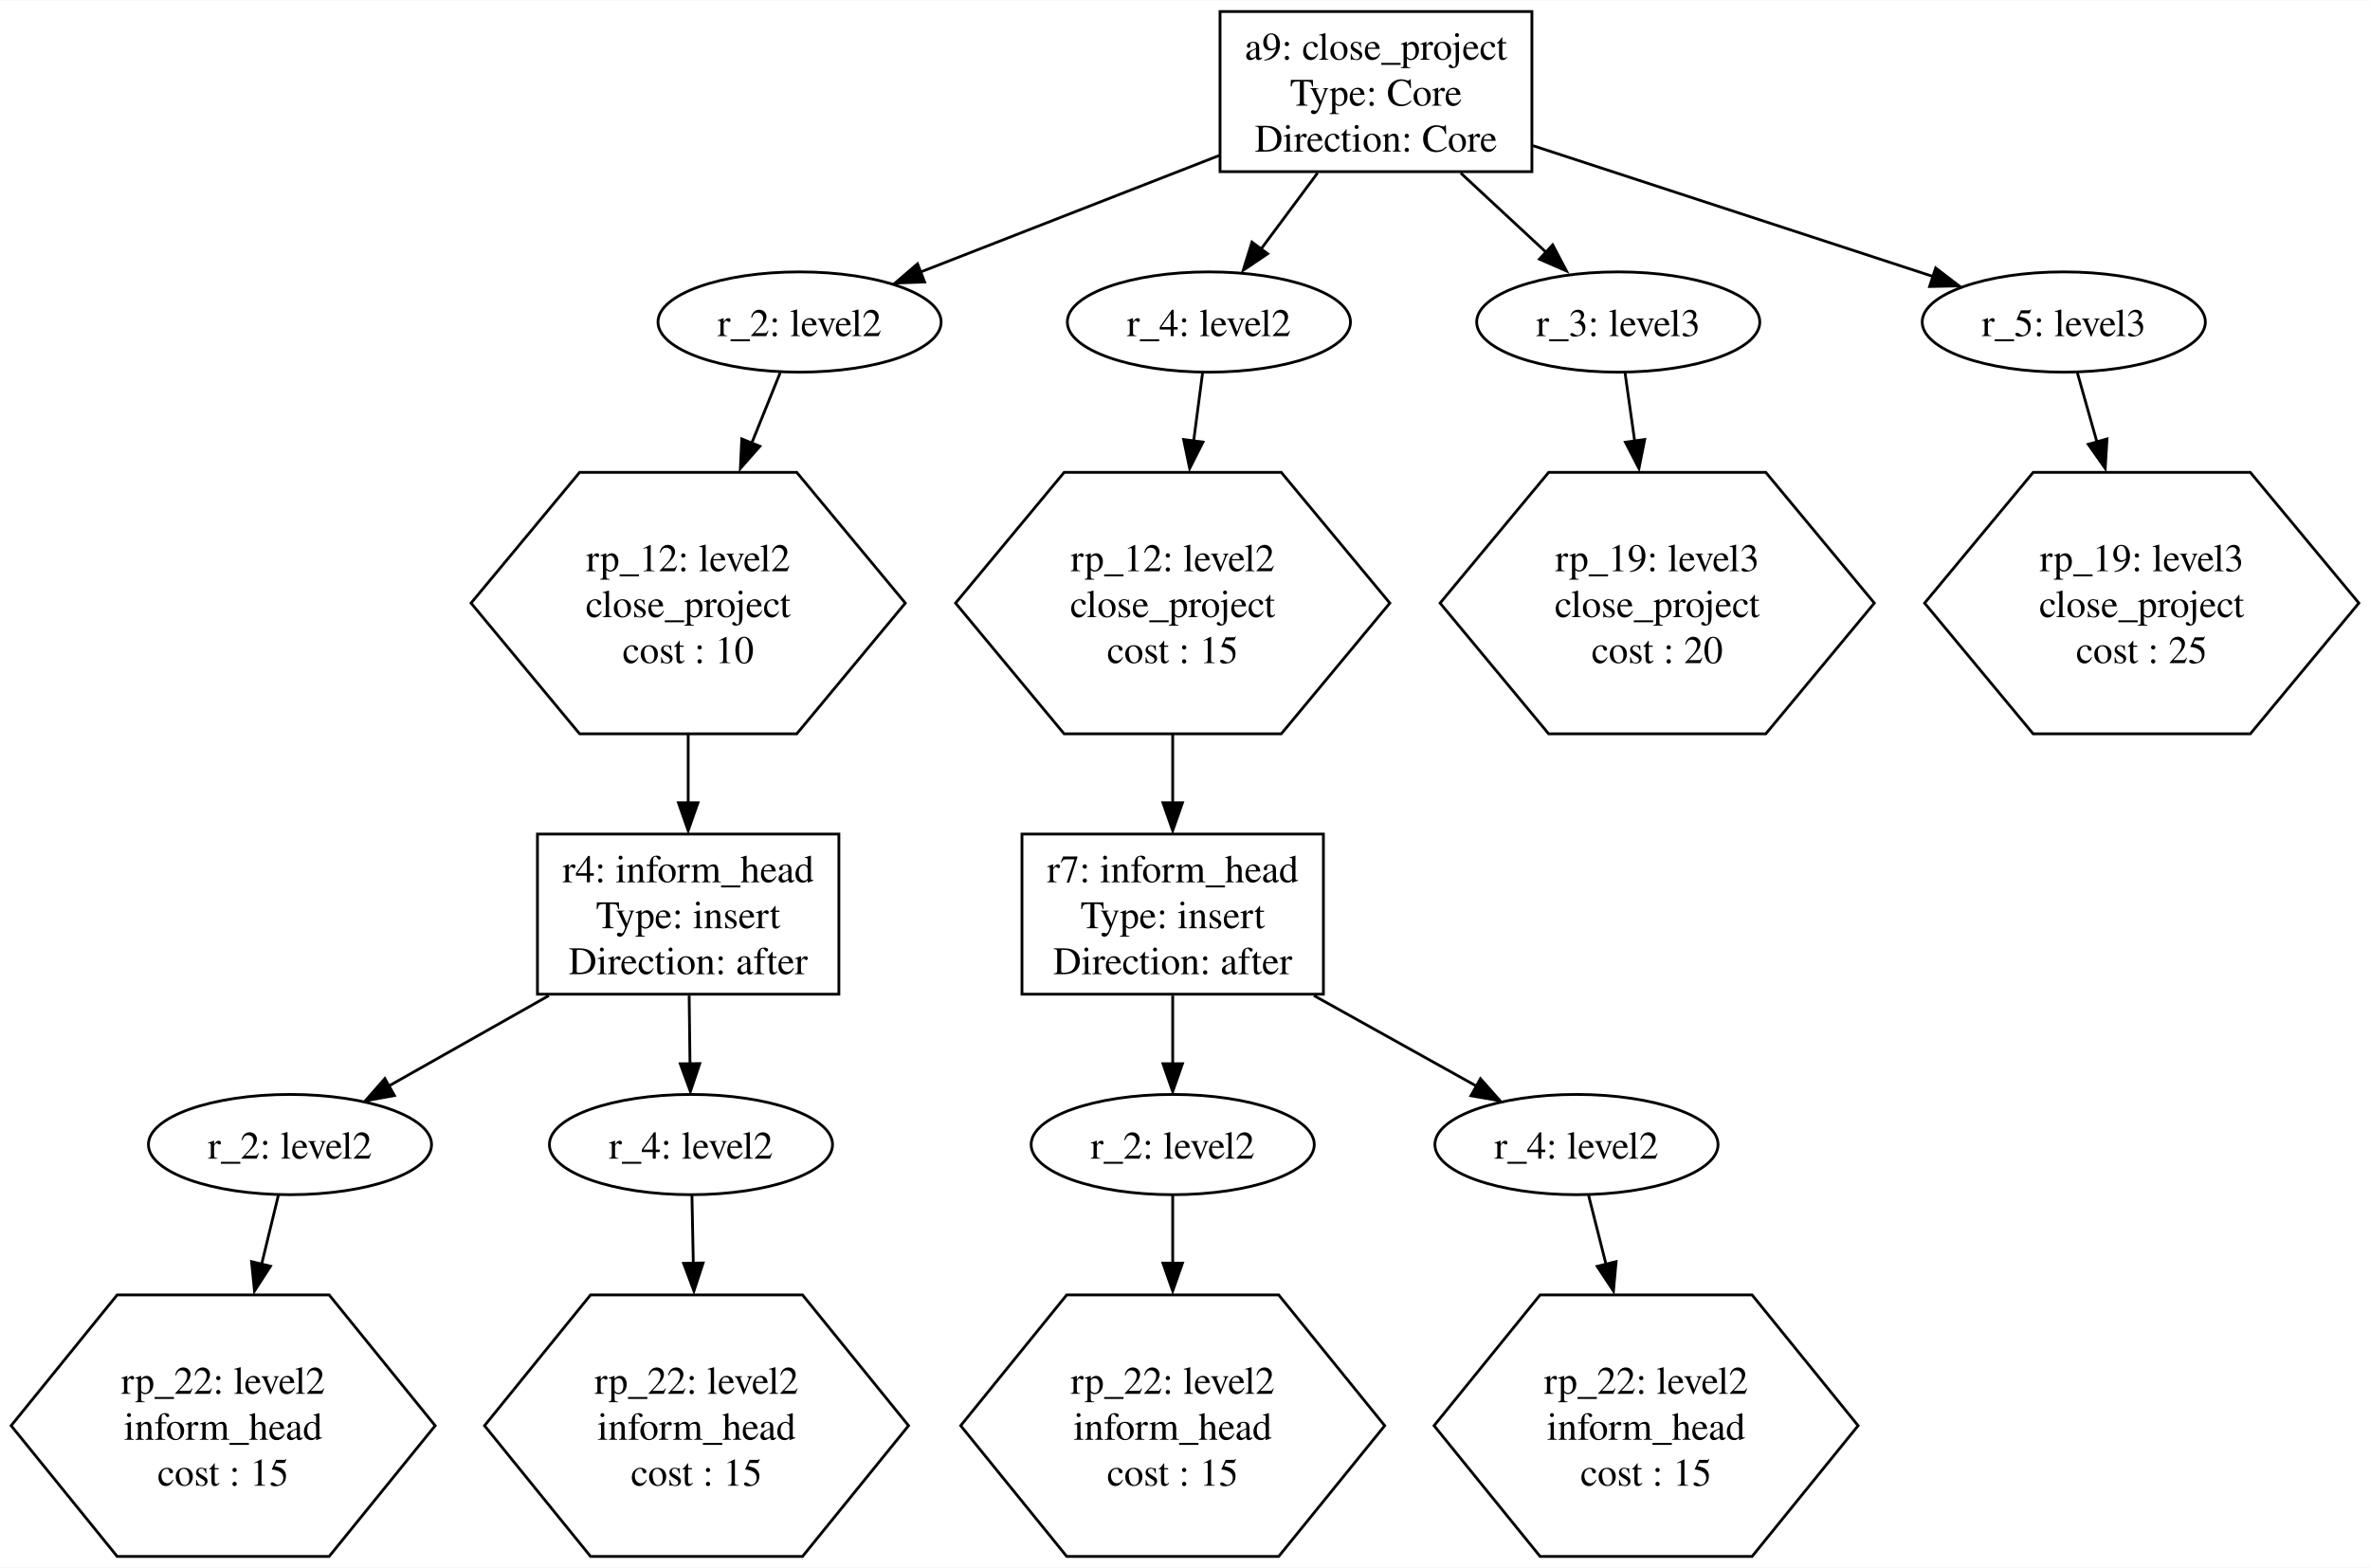
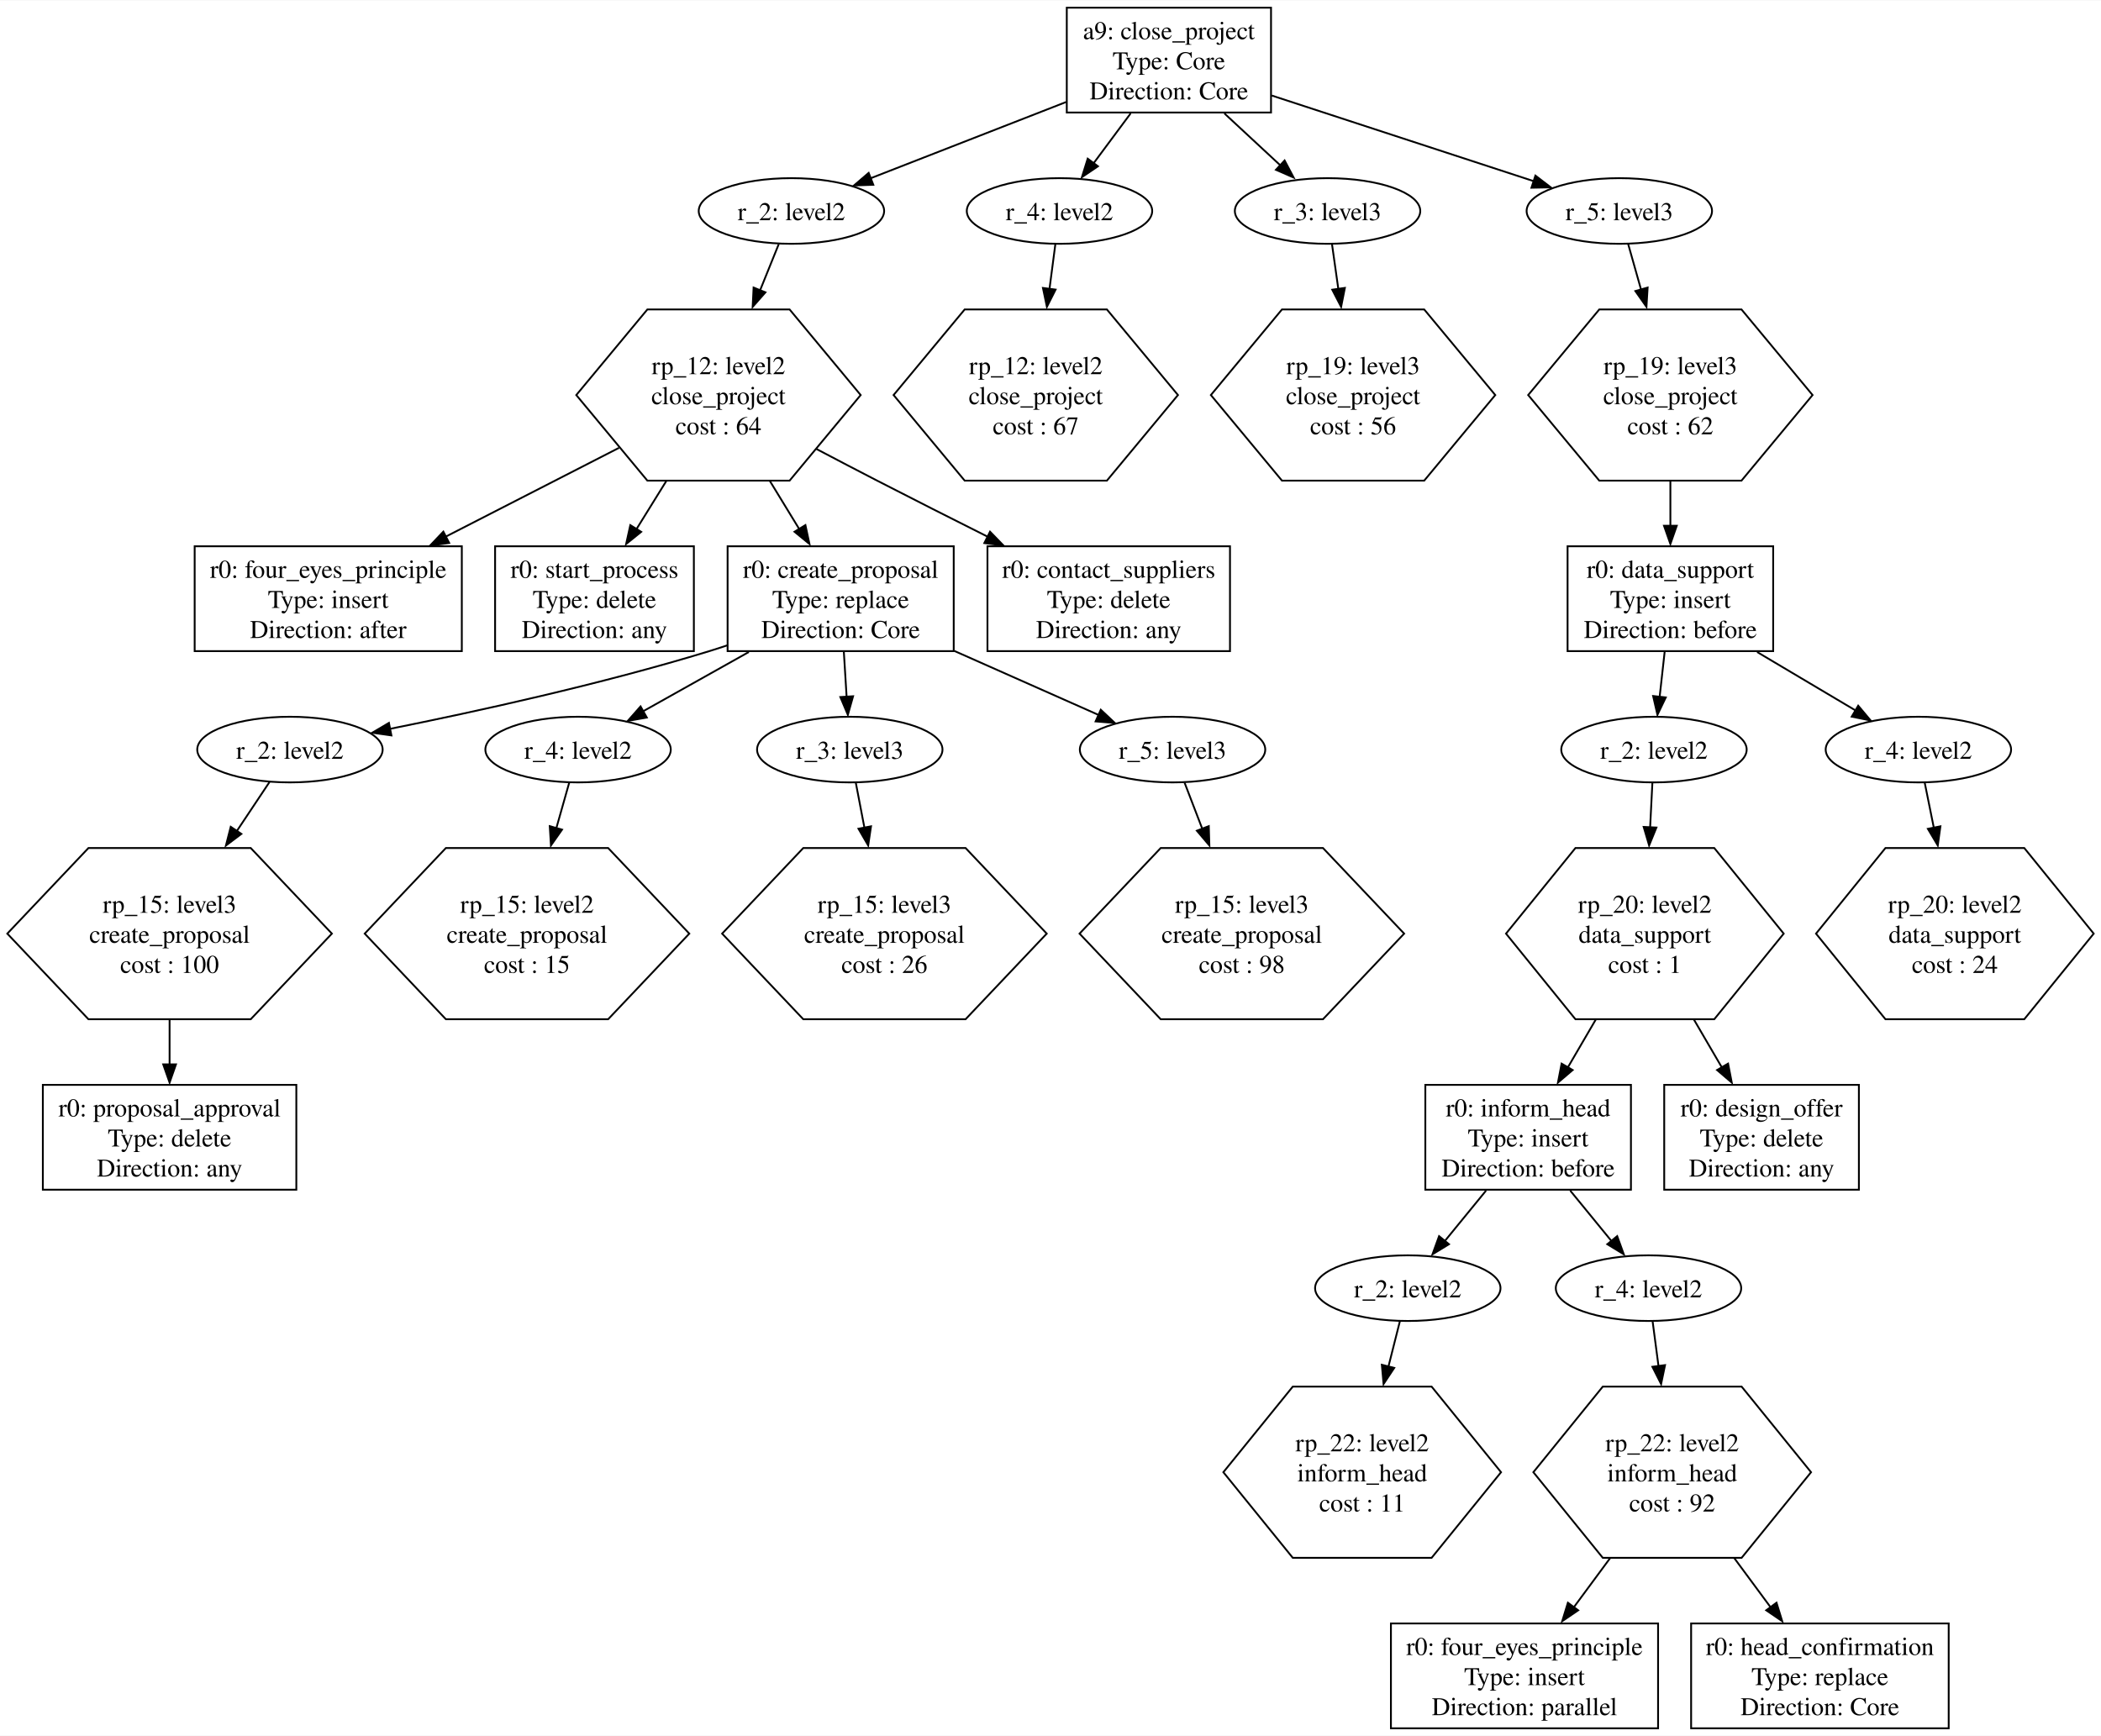
- <svg xmlns="http://www.w3.org/2000/svg" width="851pt" height="563pt" viewBox="0.00 0.00 851.11 562.79">
-   <g id="graph0" class="graph" transform="scale(1 1) rotate(0) translate(4 558.79)">
-     <polygon fill="white" stroke="none" points="-4,4 -4,-558.79 847.11,-558.79 847.11,4 -4,4" />
+ <svg xmlns="http://www.w3.org/2000/svg" width="1152pt" height="952pt" viewBox="0.00 0.00 1152.14 951.69">
+   <g id="graph0" class="graph" transform="scale(1 1) rotate(0) translate(4 947.69)">
+     <polygon fill="white" stroke="none" points="-4,4 -4,-947.69 1148.14,-947.69 1148.14,4 -4,4" />
    <g id="node1" class="node">
-       <polygon fill="none" stroke="black" points="546.14,-554.79 434.14,-554.79 434.14,-497.29 546.14,-497.29 546.14,-554.79" />
-       <text text-anchor="middle" x="490.14" y="-537.49" font-family="Times,serif" font-size="14.00">a9: close_project </text>
-       <text text-anchor="middle" x="490.14" y="-520.99" font-family="Times,serif" font-size="14.00"> Type: Core </text>
-       <text text-anchor="middle" x="490.14" y="-504.49" font-family="Times,serif" font-size="14.00"> Direction: Core</text>
+       <polygon fill="none" stroke="black" points="693,-943.69 581,-943.69 581,-886.19 693,-886.19 693,-943.69" />
+       <text text-anchor="middle" x="637" y="-926.39" font-family="Times,serif" font-size="14.00">a9: close_project </text>
+       <text text-anchor="middle" x="637" y="-909.89" font-family="Times,serif" font-size="14.00"> Type: Core </text>
+       <text text-anchor="middle" x="637" y="-893.39" font-family="Times,serif" font-size="14.00"> Direction: Core</text>
    </g>
    <g id="node2" class="node">
-       <ellipse fill="none" stroke="black" cx="283.14" cy="-443.29" rx="50.84" ry="18" />
-       <text text-anchor="middle" x="283.14" y="-438.24" font-family="Times,serif" font-size="14.00">r_2: level2</text>
+       <ellipse fill="none" stroke="black" cx="430" cy="-832.19" rx="50.84" ry="18" />
+       <text text-anchor="middle" x="430" y="-827.14" font-family="Times,serif" font-size="14.00">r_2: level2</text>
    </g>
    <g id="edge1" class="edge">
-       <path fill="none" stroke="black" d="M433.85,-503.09C400.07,-489.91 357.76,-473.41 326.58,-461.24" />
-       <polygon fill="black" stroke="black" points="328.04,-457.67 317.46,-457.29 325.5,-464.19 328.04,-457.67" />
+       <path fill="none" stroke="black" d="M580.71,-891.98C546.93,-878.81 504.62,-862.3 473.44,-850.14" />
+       <polygon fill="black" stroke="black" points="474.9,-846.56 464.32,-846.19 472.36,-853.08 474.9,-846.56" />
+     </g>
+     <g id="node17" class="node">
+       <ellipse fill="none" stroke="black" cx="577" cy="-832.19" rx="50.84" ry="18" />
+       <text text-anchor="middle" x="577" y="-827.14" font-family="Times,serif" font-size="14.00">r_4: level2</text>
+     </g>
+     <g id="edge16" class="edge">
+       <path fill="none" stroke="black" d="M616.01,-885.7C609.39,-876.79 602.12,-867.01 595.68,-858.33" />
+       <polygon fill="black" stroke="black" points="598.09,-856.7 589.31,-850.76 592.47,-860.88 598.09,-856.7" />
+     </g>
+     <g id="node19" class="node">
+       <ellipse fill="none" stroke="black" cx="724" cy="-832.19" rx="50.84" ry="18" />
+       <text text-anchor="middle" x="724" y="-827.14" font-family="Times,serif" font-size="14.00">r_3: level3</text>
+     </g>
+     <g id="edge18" class="edge">
+       <path fill="none" stroke="black" d="M667.43,-885.7C677.61,-876.25 688.85,-865.82 698.6,-856.76" />
+       <polygon fill="black" stroke="black" points="700.45,-859.9 705.4,-850.53 695.69,-854.77 700.45,-859.9" />
+     </g>
+     <g id="node21" class="node">
+       <ellipse fill="none" stroke="black" cx="884" cy="-832.19" rx="50.84" ry="18" />
+       <text text-anchor="middle" x="884" y="-827.14" font-family="Times,serif" font-size="14.00">r_5: level3</text>
+     </g>
+     <g id="edge20" class="edge">
+       <path fill="none" stroke="black" d="M693.36,-895.52C736.84,-881.3 796.28,-861.87 837.17,-848.5" />
+       <polygon fill="black" stroke="black" points="837.99,-851.59 846.4,-845.15 835.81,-844.94 837.99,-851.59" />
+     </g>
+     <g id="node3" class="node">
+       <polygon fill="none" stroke="black" points="467.97,-731.24 428.99,-778.19 351.01,-778.19 312.02,-731.24 351.01,-684.29 428.99,-684.29 467.97,-731.24" />
+       <text text-anchor="middle" x="390" y="-742.69" font-family="Times,serif" font-size="14.00">rp_12: level2 </text>
+       <text text-anchor="middle" x="390" y="-726.19" font-family="Times,serif" font-size="14.00"> close_project </text>
+       <text text-anchor="middle" x="390" y="-709.69" font-family="Times,serif" font-size="14.00"> cost : 64</text>
+     </g>
+     <g id="edge2" class="edge">
+       <path fill="none" stroke="black" d="M423.03,-813.96C420.1,-806.72 416.52,-797.85 412.8,-788.65" />
+       <polygon fill="black" stroke="black" points="415.74,-787.57 408.74,-779.61 409.25,-790.19 415.74,-787.57" />
+     </g>
+     <g id="node4" class="node">
+       <polygon fill="none" stroke="black" points="249.25,-648.29 102.75,-648.29 102.75,-590.79 249.25,-590.79 249.25,-648.29" />
+       <text text-anchor="middle" x="176" y="-630.99" font-family="Times,serif" font-size="14.00">r0: four_eyes_principle </text>
+       <text text-anchor="middle" x="176" y="-614.49" font-family="Times,serif" font-size="14.00"> Type: insert </text>
+       <text text-anchor="middle" x="176" y="-597.99" font-family="Times,serif" font-size="14.00"> Direction: after</text>
+     </g>
+     <g id="edge3" class="edge">
+       <path fill="none" stroke="black" d="M335.44,-702.28C306.5,-687.44 270.76,-669.12 240.46,-653.59" />
+       <polygon fill="black" stroke="black" points="242.32,-650.1 231.83,-648.65 239.13,-656.33 242.32,-650.1" />
+     </g>
+     <g id="node5" class="node">
+       <polygon fill="none" stroke="black" points="376.5,-648.29 267.5,-648.29 267.5,-590.79 376.5,-590.79 376.5,-648.29" />
+       <text text-anchor="middle" x="322" y="-630.99" font-family="Times,serif" font-size="14.00">r0: start_process </text>
+       <text text-anchor="middle" x="322" y="-614.49" font-family="Times,serif" font-size="14.00"> Type: delete </text>
+       <text text-anchor="middle" x="322" y="-597.99" font-family="Times,serif" font-size="14.00"> Direction: any</text>
+     </g>
+     <g id="edge4" class="edge">
+       <path fill="none" stroke="black" d="M361.36,-684.04C355.92,-675.27 350.3,-666.21 345.07,-657.77" />
+       <polygon fill="black" stroke="black" points="347.6,-656.2 339.36,-649.55 341.65,-659.89 347.6,-656.2" />
+     </g>
+     <g id="node6" class="node">
+       <polygon fill="none" stroke="black" points="519,-648.29 395,-648.29 395,-590.79 519,-590.79 519,-648.29" />
+       <text text-anchor="middle" x="457" y="-630.99" font-family="Times,serif" font-size="14.00">r0: create_proposal </text>
+       <text text-anchor="middle" x="457" y="-614.49" font-family="Times,serif" font-size="14.00"> Type: replace </text>
+       <text text-anchor="middle" x="457" y="-597.99" font-family="Times,serif" font-size="14.00"> Direction: Core</text>
+     </g>
+     <g id="edge5" class="edge">
+       <path fill="none" stroke="black" d="M418.22,-684.04C423.57,-675.27 429.11,-666.21 434.26,-657.77" />
+       <polygon fill="black" stroke="black" points="437.67,-659.91 439.89,-649.55 431.69,-656.26 437.67,-659.91" />
+     </g>
+     <g id="node16" class="node">
+       <polygon fill="none" stroke="black" points="670.5,-648.29 537.5,-648.29 537.5,-590.79 670.5,-590.79 670.5,-648.29" />
+       <text text-anchor="middle" x="604" y="-630.99" font-family="Times,serif" font-size="14.00">r0: contact_suppliers </text>
+       <text text-anchor="middle" x="604" y="-614.49" font-family="Times,serif" font-size="14.00"> Type: delete </text>
+       <text text-anchor="middle" x="604" y="-597.99" font-family="Times,serif" font-size="14.00"> Direction: any</text>
+     </g>
+     <g id="edge15" class="edge">
+       <path fill="none" stroke="black" d="M443.74,-701.64C454.72,-695.85 466.22,-689.85 477,-684.29 496.61,-674.2 518.01,-663.38 537.56,-653.57" />
+       <polygon fill="black" stroke="black" points="538.91,-656.3 546.29,-648.7 535.78,-650.05 538.91,-656.3" />
+     </g>
+     <g id="node7" class="node">
+       <ellipse fill="none" stroke="black" cx="155" cy="-536.79" rx="50.84" ry="18" />
+       <text text-anchor="middle" x="155" y="-531.74" font-family="Times,serif" font-size="14.00">r_2: level2</text>
+     </g>
+     <g id="edge6" class="edge">
+       <path fill="none" stroke="black" d="M394.75,-593.93C391.46,-592.83 388.2,-591.77 385,-590.79 325.93,-572.7 256.67,-557.54 209.7,-548.13" />
+       <polygon fill="black" stroke="black" points="210.64,-544.55 200.15,-546.04 209.28,-551.42 210.64,-544.55" />
+     </g>
+     <g id="node10" class="node">
+       <ellipse fill="none" stroke="black" cx="313" cy="-536.79" rx="50.84" ry="18" />
+       <text text-anchor="middle" x="313" y="-531.74" font-family="Times,serif" font-size="14.00">r_4: level2</text>
+     </g>
+     <g id="edge9" class="edge">
+       <path fill="none" stroke="black" d="M406.63,-590.3C387.47,-579.56 366.06,-567.55 348.55,-557.73" />
+       <polygon fill="black" stroke="black" points="350.7,-554.36 340.26,-552.52 347.27,-560.47 350.7,-554.36" />
+     </g>
+     <g id="node12" class="node">
+       <ellipse fill="none" stroke="black" cx="462" cy="-536.79" rx="50.84" ry="18" />
+       <text text-anchor="middle" x="462" y="-531.74" font-family="Times,serif" font-size="14.00">r_3: level3</text>
+     </g>
+     <g id="edge11" class="edge">
+       <path fill="none" stroke="black" d="M458.75,-590.3C459.24,-582.36 459.77,-573.72 460.26,-565.79" />
+       <polygon fill="black" stroke="black" points="463.82,-566.04 460.94,-555.84 456.83,-565.6 463.82,-566.04" />
+     </g>
+     <g id="node14" class="node">
+       <ellipse fill="none" stroke="black" cx="639" cy="-536.79" rx="50.84" ry="18" />
+       <text text-anchor="middle" x="639" y="-531.74" font-family="Times,serif" font-size="14.00">r_5: level3</text>
+     </g>
+     <g id="edge13" class="edge">
+       <path fill="none" stroke="black" d="M519.38,-590.87C545.55,-579.25 575.24,-566.08 598.5,-555.76" />
+       <polygon fill="black" stroke="black" points="599.64,-558.64 607.36,-551.39 596.8,-552.24 599.64,-558.64" />
+     </g>
+     <g id="node8" class="node">
+       <polygon fill="none" stroke="black" points="178,-435.85 133.5,-482.79 44.5,-482.79 0,-435.85 44.5,-388.9 133.5,-388.9 178,-435.85" />
+       <text text-anchor="middle" x="89" y="-447.3" font-family="Times,serif" font-size="14.00">rp_15: level3 </text>
+       <text text-anchor="middle" x="89" y="-430.8" font-family="Times,serif" font-size="14.00"> create_proposal </text>
+       <text text-anchor="middle" x="89" y="-414.3" font-family="Times,serif" font-size="14.00"> cost : 100</text>
+     </g>
+     <g id="edge7" class="edge">
+       <path fill="none" stroke="black" d="M143.8,-519.01C138.73,-511.41 132.42,-501.95 125.91,-492.18" />
+       <polygon fill="black" stroke="black" points="128.35,-490.54 119.89,-484.16 122.53,-494.43 128.35,-490.54" />
    </g>
    <g id="node9" class="node">
-       <ellipse fill="none" stroke="black" cx="430.14" cy="-443.29" rx="50.84" ry="18" />
-       <text text-anchor="middle" x="430.14" y="-438.24" font-family="Times,serif" font-size="14.00">r_4: level2</text>
+       <polygon fill="none" stroke="black" points="158.5,-352.9 19.5,-352.9 19.5,-295.4 158.5,-295.4 158.5,-352.9" />
+       <text text-anchor="middle" x="89" y="-335.6" font-family="Times,serif" font-size="14.00">r0: proposal_approval </text>
+       <text text-anchor="middle" x="89" y="-319.1" font-family="Times,serif" font-size="14.00"> Type: delete </text>
+       <text text-anchor="middle" x="89" y="-302.6" font-family="Times,serif" font-size="14.00"> Direction: any</text>
    </g>
    <g id="edge8" class="edge">
-       <path fill="none" stroke="black" d="M469.15,-496.8C462.53,-487.89 455.26,-478.11 448.82,-469.43" />
-       <polygon fill="black" stroke="black" points="451.23,-467.81 442.45,-461.87 445.61,-471.98 451.23,-467.81" />
-     </g>
-     <g id="node16" class="node">
-       <ellipse fill="none" stroke="black" cx="577.14" cy="-443.29" rx="50.84" ry="18" />
-       <text text-anchor="middle" x="577.14" y="-438.24" font-family="Times,serif" font-size="14.00">r_3: level3</text>
-     </g>
-     <g id="edge15" class="edge">
-       <path fill="none" stroke="black" d="M520.57,-496.8C530.75,-487.35 541.99,-476.92 551.74,-467.86" />
-       <polygon fill="black" stroke="black" points="553.59,-471 558.54,-461.63 548.83,-465.87 553.59,-471" />
+       <path fill="none" stroke="black" d="M89,-388.64C89,-380.44 89,-371.98 89,-364.01" />
+       <polygon fill="black" stroke="black" points="92.5,-364.15 89,-354.15 85.5,-364.15 92.5,-364.15" />
+     </g>
+     <g id="node11" class="node">
+       <polygon fill="none" stroke="black" points="374,-435.85 329.5,-482.79 240.5,-482.79 196,-435.85 240.5,-388.9 329.5,-388.9 374,-435.85" />
+       <text text-anchor="middle" x="285" y="-447.3" font-family="Times,serif" font-size="14.00">rp_15: level2 </text>
+       <text text-anchor="middle" x="285" y="-430.8" font-family="Times,serif" font-size="14.00"> create_proposal </text>
+       <text text-anchor="middle" x="285" y="-414.3" font-family="Times,serif" font-size="14.00"> cost : 15</text>
+     </g>
+     <g id="edge10" class="edge">
+       <path fill="none" stroke="black" d="M308.12,-518.56C306.09,-511.4 303.62,-502.64 301.04,-493.55" />
+       <polygon fill="black" stroke="black" points="304.21,-492.88 298.12,-484.21 297.47,-494.79 304.21,-492.88" />
+     </g>
+     <g id="node13" class="node">
+       <polygon fill="none" stroke="black" points="570,-435.85 525.5,-482.79 436.5,-482.79 392,-435.85 436.5,-388.9 525.5,-388.9 570,-435.85" />
+       <text text-anchor="middle" x="481" y="-447.3" font-family="Times,serif" font-size="14.00">rp_15: level3 </text>
+       <text text-anchor="middle" x="481" y="-430.8" font-family="Times,serif" font-size="14.00"> create_proposal </text>
+       <text text-anchor="middle" x="481" y="-414.3" font-family="Times,serif" font-size="14.00"> cost : 26</text>
+     </g>
+     <g id="edge12" class="edge">
+       <path fill="none" stroke="black" d="M465.31,-518.56C466.67,-511.47 468.33,-502.83 470.05,-493.84" />
+       <polygon fill="black" stroke="black" points="473.65,-494.7 472.09,-484.21 466.77,-493.38 473.65,-494.7" />
+     </g>
+     <g id="node15" class="node">
+       <polygon fill="none" stroke="black" points="766,-435.85 721.5,-482.79 632.5,-482.79 588,-435.85 632.5,-388.9 721.5,-388.9 766,-435.85" />
+       <text text-anchor="middle" x="677" y="-447.3" font-family="Times,serif" font-size="14.00">rp_15: level3 </text>
+       <text text-anchor="middle" x="677" y="-430.8" font-family="Times,serif" font-size="14.00"> create_proposal </text>
+       <text text-anchor="middle" x="677" y="-414.3" font-family="Times,serif" font-size="14.00"> cost : 98</text>
+     </g>
+     <g id="edge14" class="edge">
+       <path fill="none" stroke="black" d="M645.62,-518.56C648.4,-511.32 651.8,-502.45 655.33,-493.26" />
+       <polygon fill="black" stroke="black" points="658.87,-494.8 659.19,-484.21 652.34,-492.29 658.87,-494.8" />
    </g>
    <g id="node18" class="node">
-       <ellipse fill="none" stroke="black" cx="737.14" cy="-443.29" rx="50.84" ry="18" />
-       <text text-anchor="middle" x="737.14" y="-438.24" font-family="Times,serif" font-size="14.00">r_5: level3</text>
+       <polygon fill="none" stroke="black" points="641.97,-731.24 602.99,-778.19 525.01,-778.19 486.02,-731.24 525.01,-684.29 602.99,-684.29 641.97,-731.24" />
+       <text text-anchor="middle" x="564" y="-742.69" font-family="Times,serif" font-size="14.00">rp_12: level2 </text>
+       <text text-anchor="middle" x="564" y="-726.19" font-family="Times,serif" font-size="14.00"> close_project </text>
+       <text text-anchor="middle" x="564" y="-709.69" font-family="Times,serif" font-size="14.00"> cost : 67</text>
    </g>
    <g id="edge17" class="edge">
-       <path fill="none" stroke="black" d="M546.5,-506.62C589.98,-492.4 649.42,-472.97 690.31,-459.6" />
-       <polygon fill="black" stroke="black" points="691.13,-462.69 699.55,-456.26 688.95,-456.04 691.13,-462.69" />
-     </g>
-     <g id="node3" class="node">
-       <polygon fill="none" stroke="black" points="321.11,-342.35 282.13,-389.29 204.15,-389.29 165.16,-342.35 204.15,-295.4 282.13,-295.4 321.11,-342.35" />
-       <text text-anchor="middle" x="243.14" y="-353.8" font-family="Times,serif" font-size="14.00">rp_12: level2 </text>
-       <text text-anchor="middle" x="243.14" y="-337.3" font-family="Times,serif" font-size="14.00"> close_project </text>
-       <text text-anchor="middle" x="243.14" y="-320.8" font-family="Times,serif" font-size="14.00"> cost : 10</text>
-     </g>
-     <g id="edge2" class="edge">
-       <path fill="none" stroke="black" d="M276.17,-425.06C273.24,-417.82 269.66,-408.95 265.94,-399.76" />
-       <polygon fill="black" stroke="black" points="268.88,-398.67 261.88,-390.71 262.39,-401.3 268.88,-398.67" />
-     </g>
-     <g id="node4" class="node">
-       <polygon fill="none" stroke="black" points="297.26,-259.4 189.01,-259.4 189.01,-201.9 297.26,-201.9 297.26,-259.4" />
-       <text text-anchor="middle" x="243.14" y="-242.1" font-family="Times,serif" font-size="14.00">r4: inform_head </text>
-       <text text-anchor="middle" x="243.14" y="-225.6" font-family="Times,serif" font-size="14.00"> Type: insert </text>
-       <text text-anchor="middle" x="243.14" y="-209.1" font-family="Times,serif" font-size="14.00"> Direction: after</text>
-     </g>
-     <g id="edge3" class="edge">
-       <path fill="none" stroke="black" d="M243.14,-295.14C243.14,-286.94 243.14,-278.48 243.14,-270.51" />
-       <polygon fill="black" stroke="black" points="246.64,-270.65 243.14,-260.65 239.64,-270.65 246.64,-270.65" />
-     </g>
-     <g id="node5" class="node">
-       <ellipse fill="none" stroke="black" cx="100.14" cy="-147.9" rx="50.84" ry="18" />
-       <text text-anchor="middle" x="100.14" y="-142.85" font-family="Times,serif" font-size="14.00">r_2: level2</text>
-     </g>
-     <g id="edge4" class="edge">
-       <path fill="none" stroke="black" d="M193.12,-201.4C174.1,-190.66 152.83,-178.65 135.44,-168.83" />
-       <polygon fill="black" stroke="black" points="137.65,-165.5 127.22,-163.63 134.21,-171.59 137.65,-165.5" />
-     </g>
-     <g id="node7" class="node">
-       <ellipse fill="none" stroke="black" cx="244.14" cy="-147.9" rx="50.84" ry="18" />
-       <text text-anchor="middle" x="244.14" y="-142.85" font-family="Times,serif" font-size="14.00">r_4: level2</text>
-     </g>
-     <g id="edge6" class="edge">
-       <path fill="none" stroke="black" d="M243.49,-201.4C243.59,-193.46 243.69,-184.82 243.79,-176.89" />
-       <polygon fill="black" stroke="black" points="247.3,-176.98 243.93,-166.94 240.3,-176.9 247.3,-176.98" />
-     </g>
-     <g id="node6" class="node">
-       <polygon fill="none" stroke="black" points="152.28,-46.95 114.21,-93.9 38.07,-93.9 0,-46.95 38.07,0 114.21,0 152.28,-46.95" />
-       <text text-anchor="middle" x="76.14" y="-58.4" font-family="Times,serif" font-size="14.00">rp_22: level2 </text>
-       <text text-anchor="middle" x="76.14" y="-41.9" font-family="Times,serif" font-size="14.00"> inform_head </text>
-       <text text-anchor="middle" x="76.14" y="-25.4" font-family="Times,serif" font-size="14.00"> cost : 15</text>
-     </g>
-     <g id="edge5" class="edge">
-       <path fill="none" stroke="black" d="M95.96,-129.66C94.24,-122.58 92.14,-113.93 89.96,-104.95" />
-       <polygon fill="black" stroke="black" points="93.14,-104.21 87.39,-95.32 86.34,-105.86 93.14,-104.21" />
-     </g>
-     <g id="node8" class="node">
-       <polygon fill="none" stroke="black" points="322.28,-46.95 284.21,-93.9 208.07,-93.9 170,-46.95 208.07,0 284.21,0 322.28,-46.95" />
-       <text text-anchor="middle" x="246.14" y="-58.4" font-family="Times,serif" font-size="14.00">rp_22: level2 </text>
-       <text text-anchor="middle" x="246.14" y="-41.9" font-family="Times,serif" font-size="14.00"> inform_head </text>
-       <text text-anchor="middle" x="246.14" y="-25.4" font-family="Times,serif" font-size="14.00"> cost : 15</text>
-     </g>
-     <g id="edge7" class="edge">
-       <path fill="none" stroke="black" d="M244.49,-129.66C244.63,-122.65 244.8,-114.12 244.98,-105.24" />
-       <polygon fill="black" stroke="black" points="248.5,-105.39 245.2,-95.32 241.5,-105.24 248.5,-105.39" />
-     </g>
-     <g id="node10" class="node">
-       <polygon fill="none" stroke="black" points="495.11,-342.35 456.13,-389.29 378.15,-389.29 339.16,-342.35 378.15,-295.4 456.13,-295.4 495.11,-342.35" />
-       <text text-anchor="middle" x="417.14" y="-353.8" font-family="Times,serif" font-size="14.00">rp_12: level2 </text>
-       <text text-anchor="middle" x="417.14" y="-337.3" font-family="Times,serif" font-size="14.00"> close_project </text>
-       <text text-anchor="middle" x="417.14" y="-320.8" font-family="Times,serif" font-size="14.00"> cost : 15</text>
-     </g>
-     <g id="edge9" class="edge">
-       <path fill="none" stroke="black" d="M427.87,-425.06C426.94,-417.97 425.81,-409.33 424.63,-400.34" />
-       <polygon fill="black" stroke="black" points="428,-400.17 423.23,-390.71 421.06,-401.09 428,-400.17" />
-     </g>
-     <g id="node11" class="node">
-       <polygon fill="none" stroke="black" points="471.26,-259.4 363.01,-259.4 363.01,-201.9 471.26,-201.9 471.26,-259.4" />
-       <text text-anchor="middle" x="417.14" y="-242.1" font-family="Times,serif" font-size="14.00">r7: inform_head </text>
-       <text text-anchor="middle" x="417.14" y="-225.6" font-family="Times,serif" font-size="14.00"> Type: insert </text>
-       <text text-anchor="middle" x="417.14" y="-209.1" font-family="Times,serif" font-size="14.00"> Direction: after</text>
-     </g>
-     <g id="edge10" class="edge">
-       <path fill="none" stroke="black" d="M417.14,-295.14C417.14,-286.94 417.14,-278.48 417.14,-270.51" />
-       <polygon fill="black" stroke="black" points="420.64,-270.65 417.14,-260.65 413.64,-270.65 420.64,-270.65" />
-     </g>
-     <g id="node12" class="node">
-       <ellipse fill="none" stroke="black" cx="417.14" cy="-147.9" rx="50.84" ry="18" />
-       <text text-anchor="middle" x="417.14" y="-142.85" font-family="Times,serif" font-size="14.00">r_2: level2</text>
-     </g>
-     <g id="edge11" class="edge">
-       <path fill="none" stroke="black" d="M417.14,-201.4C417.14,-193.46 417.14,-184.82 417.14,-176.89" />
-       <polygon fill="black" stroke="black" points="420.64,-176.94 417.14,-166.94 413.64,-176.94 420.64,-176.94" />
-     </g>
-     <g id="node14" class="node">
-       <ellipse fill="none" stroke="black" cx="562.14" cy="-147.9" rx="50.84" ry="18" />
-       <text text-anchor="middle" x="562.14" y="-142.85" font-family="Times,serif" font-size="14.00">r_4: level2</text>
-     </g>
-     <g id="edge13" class="edge">
-       <path fill="none" stroke="black" d="M467.85,-201.4C487.15,-190.66 508.71,-178.65 526.34,-168.83" />
-       <polygon fill="black" stroke="black" points="527.66,-171.55 534.69,-163.63 524.25,-165.43 527.66,-171.55" />
-     </g>
-     <g id="node13" class="node">
-       <polygon fill="none" stroke="black" points="493.28,-46.95 455.21,-93.9 379.07,-93.9 341,-46.95 379.07,0 455.21,0 493.28,-46.95" />
-       <text text-anchor="middle" x="417.14" y="-58.4" font-family="Times,serif" font-size="14.00">rp_22: level2 </text>
-       <text text-anchor="middle" x="417.14" y="-41.9" font-family="Times,serif" font-size="14.00"> inform_head </text>
-       <text text-anchor="middle" x="417.14" y="-25.4" font-family="Times,serif" font-size="14.00"> cost : 15</text>
-     </g>
-     <g id="edge12" class="edge">
-       <path fill="none" stroke="black" d="M417.14,-129.66C417.14,-122.65 417.14,-114.12 417.14,-105.24" />
-       <polygon fill="black" stroke="black" points="420.64,-105.32 417.14,-95.32 413.64,-105.32 420.64,-105.32" />
-     </g>
-     <g id="node15" class="node">
-       <polygon fill="none" stroke="black" points="663.28,-46.95 625.21,-93.9 549.07,-93.9 511,-46.95 549.07,0 625.21,0 663.28,-46.95" />
-       <text text-anchor="middle" x="587.14" y="-58.4" font-family="Times,serif" font-size="14.00">rp_22: level2 </text>
-       <text text-anchor="middle" x="587.14" y="-41.9" font-family="Times,serif" font-size="14.00"> inform_head </text>
-       <text text-anchor="middle" x="587.14" y="-25.4" font-family="Times,serif" font-size="14.00"> cost : 15</text>
-     </g>
-     <g id="edge14" class="edge">
-       <path fill="none" stroke="black" d="M566.49,-129.66C568.28,-122.58 570.47,-113.93 572.74,-104.95" />
-       <polygon fill="black" stroke="black" points="576.37,-105.87 575.42,-95.32 569.58,-104.16 576.37,-105.87" />
-     </g>
-     <g id="node17" class="node">
-       <polygon fill="none" stroke="black" points="669.11,-342.35 630.13,-389.29 552.15,-389.29 513.16,-342.35 552.15,-295.4 630.13,-295.4 669.11,-342.35" />
-       <text text-anchor="middle" x="591.14" y="-353.8" font-family="Times,serif" font-size="14.00">rp_19: level3 </text>
-       <text text-anchor="middle" x="591.14" y="-337.3" font-family="Times,serif" font-size="14.00"> close_project </text>
-       <text text-anchor="middle" x="591.14" y="-320.8" font-family="Times,serif" font-size="14.00"> cost : 20</text>
-     </g>
-     <g id="edge16" class="edge">
-       <path fill="none" stroke="black" d="M579.58,-425.06C580.58,-417.97 581.8,-409.33 583.07,-400.34" />
-       <polygon fill="black" stroke="black" points="586.64,-401.11 584.58,-390.71 579.71,-400.13 586.64,-401.11" />
-     </g>
-     <g id="node19" class="node">
-       <polygon fill="none" stroke="black" points="843.11,-342.35 804.13,-389.29 726.15,-389.29 687.16,-342.35 726.15,-295.4 804.13,-295.4 843.11,-342.35" />
-       <text text-anchor="middle" x="765.14" y="-353.8" font-family="Times,serif" font-size="14.00">rp_19: level3 </text>
-       <text text-anchor="middle" x="765.14" y="-337.3" font-family="Times,serif" font-size="14.00"> close_project </text>
-       <text text-anchor="middle" x="765.14" y="-320.8" font-family="Times,serif" font-size="14.00"> cost : 25</text>
-     </g>
-     <g id="edge18" class="edge">
-       <path fill="none" stroke="black" d="M742.02,-425.06C744.04,-417.9 746.52,-409.14 749.09,-400.05" />
-       <polygon fill="black" stroke="black" points="752.66,-401.29 752.02,-390.71 745.93,-399.38 752.66,-401.29" />
+       <path fill="none" stroke="black" d="M574.73,-813.96C573.8,-806.87 572.67,-798.23 571.49,-789.24" />
+       <polygon fill="black" stroke="black" points="574.86,-789.07 570.09,-779.61 567.92,-789.98 574.86,-789.07" />
+     </g>
+     <g id="node20" class="node">
+       <polygon fill="none" stroke="black" points="815.97,-731.24 776.99,-778.19 699.01,-778.19 660.02,-731.24 699.01,-684.29 776.99,-684.29 815.97,-731.24" />
+       <text text-anchor="middle" x="738" y="-742.69" font-family="Times,serif" font-size="14.00">rp_19: level3 </text>
+       <text text-anchor="middle" x="738" y="-726.19" font-family="Times,serif" font-size="14.00"> close_project </text>
+       <text text-anchor="middle" x="738" y="-709.69" font-family="Times,serif" font-size="14.00"> cost : 56</text>
+     </g>
+     <g id="edge19" class="edge">
+       <path fill="none" stroke="black" d="M726.44,-813.96C727.44,-806.87 728.66,-798.23 729.93,-789.24" />
+       <polygon fill="black" stroke="black" points="733.5,-790 731.44,-779.61 726.57,-789.02 733.5,-790" />
+     </g>
+     <g id="node22" class="node">
+       <polygon fill="none" stroke="black" points="989.97,-731.24 950.99,-778.19 873.01,-778.19 834.02,-731.24 873.01,-684.29 950.99,-684.29 989.97,-731.24" />
+       <text text-anchor="middle" x="912" y="-742.69" font-family="Times,serif" font-size="14.00">rp_19: level3 </text>
+       <text text-anchor="middle" x="912" y="-726.19" font-family="Times,serif" font-size="14.00"> close_project </text>
+       <text text-anchor="middle" x="912" y="-709.69" font-family="Times,serif" font-size="14.00"> cost : 62</text>
+     </g>
+     <g id="edge21" class="edge">
+       <path fill="none" stroke="black" d="M888.88,-813.96C890.9,-806.79 893.38,-798.04 895.95,-788.95" />
+       <polygon fill="black" stroke="black" points="899.52,-790.19 898.88,-779.61 892.79,-788.28 899.52,-790.19" />
+     </g>
+     <g id="node23" class="node">
+       <polygon fill="none" stroke="black" points="968.37,-648.29 855.62,-648.29 855.62,-590.79 968.37,-590.79 968.37,-648.29" />
+       <text text-anchor="middle" x="912" y="-630.99" font-family="Times,serif" font-size="14.00">r0: data_support </text>
+       <text text-anchor="middle" x="912" y="-614.49" font-family="Times,serif" font-size="14.00"> Type: insert </text>
+       <text text-anchor="middle" x="912" y="-597.99" font-family="Times,serif" font-size="14.00"> Direction: before</text>
+     </g>
+     <g id="edge22" class="edge">
+       <path fill="none" stroke="black" d="M912,-684.04C912,-675.84 912,-667.38 912,-659.41" />
+       <polygon fill="black" stroke="black" points="915.5,-659.55 912,-649.55 908.5,-659.55 915.5,-659.55" />
+     </g>
+     <g id="node24" class="node">
+       <ellipse fill="none" stroke="black" cx="903" cy="-536.79" rx="50.84" ry="18" />
+       <text text-anchor="middle" x="903" y="-531.74" font-family="Times,serif" font-size="14.00">r_2: level2</text>
+     </g>
+     <g id="edge23" class="edge">
+       <path fill="none" stroke="black" d="M908.85,-590.3C907.95,-582.26 906.98,-573.52 906.09,-565.51" />
+       <polygon fill="black" stroke="black" points="909.48,-565.39 904.9,-555.84 902.53,-566.17 909.48,-565.39" />
+     </g>
+     <g id="node34" class="node">
+       <ellipse fill="none" stroke="black" cx="1048" cy="-536.79" rx="50.84" ry="18" />
+       <text text-anchor="middle" x="1048" y="-531.74" font-family="Times,serif" font-size="14.00">r_4: level2</text>
+     </g>
+     <g id="edge33" class="edge">
+       <path fill="none" stroke="black" d="M959.56,-590.3C977.37,-579.73 997.23,-567.94 1013.61,-558.21" />
+       <polygon fill="black" stroke="black" points="1015,-560.86 1021.81,-552.75 1011.43,-554.85 1015,-560.86" />
+     </g>
+     <g id="node25" class="node">
+       <polygon fill="none" stroke="black" points="974.14,-435.85 936.07,-482.79 859.93,-482.79 821.86,-435.85 859.93,-388.9 936.07,-388.9 974.14,-435.85" />
+       <text text-anchor="middle" x="898" y="-447.3" font-family="Times,serif" font-size="14.00">rp_20: level2 </text>
+       <text text-anchor="middle" x="898" y="-430.8" font-family="Times,serif" font-size="14.00"> data_support </text>
+       <text text-anchor="middle" x="898" y="-414.3" font-family="Times,serif" font-size="14.00"> cost : 1</text>
+     </g>
+     <g id="edge24" class="edge">
+       <path fill="none" stroke="black" d="M902.13,-518.56C901.77,-511.55 901.34,-503.02 900.89,-494.14" />
+       <polygon fill="black" stroke="black" points="904.34,-494.03 900.34,-484.21 897.35,-494.38 904.34,-494.03" />
+     </g>
+     <g id="node26" class="node">
+       <polygon fill="none" stroke="black" points="890.37,-352.9 777.62,-352.9 777.62,-295.4 890.37,-295.4 890.37,-352.9" />
+       <text text-anchor="middle" x="834" y="-335.6" font-family="Times,serif" font-size="14.00">r0: inform_head </text>
+       <text text-anchor="middle" x="834" y="-319.1" font-family="Times,serif" font-size="14.00"> Type: insert </text>
+       <text text-anchor="middle" x="834" y="-302.6" font-family="Times,serif" font-size="14.00"> Direction: before</text>
+     </g>
+     <g id="edge25" class="edge">
+       <path fill="none" stroke="black" d="M871.04,-388.64C865.98,-379.97 860.75,-371.01 855.87,-362.64" />
+       <polygon fill="black" stroke="black" points="858.4,-361.03 850.34,-354.15 852.35,-364.55 858.4,-361.03" />
+     </g>
+     <g id="node33" class="node">
+       <polygon fill="none" stroke="black" points="1015.37,-352.9 908.62,-352.9 908.62,-295.4 1015.37,-295.4 1015.37,-352.9" />
+       <text text-anchor="middle" x="962" y="-335.6" font-family="Times,serif" font-size="14.00">r0: design_offer </text>
+       <text text-anchor="middle" x="962" y="-319.1" font-family="Times,serif" font-size="14.00"> Type: delete </text>
+       <text text-anchor="middle" x="962" y="-302.6" font-family="Times,serif" font-size="14.00"> Direction: any</text>
+     </g>
+     <g id="edge32" class="edge">
+       <path fill="none" stroke="black" d="M924.95,-388.64C930.01,-379.97 935.24,-371.01 940.12,-362.64" />
+       <polygon fill="black" stroke="black" points="943.64,-364.55 945.66,-354.15 937.6,-361.03 943.64,-364.55" />
+     </g>
+     <g id="node27" class="node">
+       <ellipse fill="none" stroke="black" cx="768" cy="-241.4" rx="50.84" ry="18" />
+       <text text-anchor="middle" x="768" y="-236.35" font-family="Times,serif" font-size="14.00">r_2: level2</text>
+     </g>
+     <g id="edge26" class="edge">
+       <path fill="none" stroke="black" d="M810.91,-294.9C803.55,-285.9 795.47,-276.01 788.32,-267.26" />
+       <polygon fill="black" stroke="black" points="790.58,-265.5 781.54,-259.97 785.16,-269.93 790.58,-265.5" />
+     </g>
+     <g id="node29" class="node">
+       <ellipse fill="none" stroke="black" cx="900" cy="-241.4" rx="50.84" ry="18" />
+       <text text-anchor="middle" x="900" y="-236.35" font-family="Times,serif" font-size="14.00">r_4: level2</text>
+     </g>
+     <g id="edge28" class="edge">
+       <path fill="none" stroke="black" d="M857.08,-294.9C864.44,-285.9 872.53,-276.01 879.68,-267.26" />
+       <polygon fill="black" stroke="black" points="882.83,-269.93 886.45,-259.97 877.41,-265.5 882.83,-269.93" />
+     </g>
+     <g id="node28" class="node">
+       <polygon fill="none" stroke="black" points="819.14,-140.45 781.07,-187.4 704.93,-187.4 666.86,-140.45 704.93,-93.5 781.07,-93.5 819.14,-140.45" />
+       <text text-anchor="middle" x="743" y="-151.9" font-family="Times,serif" font-size="14.00">rp_22: level2 </text>
+       <text text-anchor="middle" x="743" y="-135.4" font-family="Times,serif" font-size="14.00"> inform_head </text>
+       <text text-anchor="middle" x="743" y="-118.9" font-family="Times,serif" font-size="14.00"> cost : 11</text>
+     </g>
+     <g id="edge27" class="edge">
+       <path fill="none" stroke="black" d="M763.64,-223.16C761.85,-216.08 759.67,-207.43 757.4,-198.45" />
+       <polygon fill="black" stroke="black" points="760.56,-197.66 754.71,-188.82 753.77,-199.37 760.56,-197.66" />
+     </g>
+     <g id="node30" class="node">
+       <polygon fill="none" stroke="black" points="989.14,-140.45 951.07,-187.4 874.93,-187.4 836.86,-140.45 874.93,-93.5 951.07,-93.5 989.14,-140.45" />
+       <text text-anchor="middle" x="913" y="-151.9" font-family="Times,serif" font-size="14.00">rp_22: level2 </text>
+       <text text-anchor="middle" x="913" y="-135.4" font-family="Times,serif" font-size="14.00"> inform_head </text>
+       <text text-anchor="middle" x="913" y="-118.9" font-family="Times,serif" font-size="14.00"> cost : 92</text>
+     </g>
+     <g id="edge29" class="edge">
+       <path fill="none" stroke="black" d="M902.26,-223.16C903.19,-216.08 904.33,-207.43 905.51,-198.45" />
+       <polygon fill="black" stroke="black" points="909.07,-199.19 906.91,-188.82 902.13,-198.28 909.07,-199.19" />
+     </g>
+     <g id="node31" class="node">
+       <polygon fill="none" stroke="black" points="905.25,-57.5 758.75,-57.5 758.75,0 905.25,0 905.25,-57.5" />
+       <text text-anchor="middle" x="832" y="-40.2" font-family="Times,serif" font-size="14.00">r0: four_eyes_principle </text>
+       <text text-anchor="middle" x="832" y="-23.7" font-family="Times,serif" font-size="14.00"> Type: insert </text>
+       <text text-anchor="middle" x="832" y="-7.2" font-family="Times,serif" font-size="14.00"> Direction: parallel</text>
+     </g>
+     <g id="edge30" class="edge">
+       <path fill="none" stroke="black" d="M878.88,-93.24C872.27,-84.29 865.43,-75.02 859.08,-66.43" />
+       <polygon fill="black" stroke="black" points="861.43,-64.72 852.68,-58.75 855.8,-68.88 861.43,-64.72" />
+     </g>
+     <g id="node32" class="node">
+       <polygon fill="none" stroke="black" points="1064.62,-57.5 923.37,-57.5 923.37,0 1064.62,0 1064.62,-57.5" />
+       <text text-anchor="middle" x="994" y="-40.2" font-family="Times,serif" font-size="14.00">r0: head_confirmation </text>
+       <text text-anchor="middle" x="994" y="-23.7" font-family="Times,serif" font-size="14.00"> Type: replace </text>
+       <text text-anchor="middle" x="994" y="-7.2" font-family="Times,serif" font-size="14.00"> Direction: Core</text>
+     </g>
+     <g id="edge31" class="edge">
+       <path fill="none" stroke="black" d="M947.11,-93.24C953.73,-84.29 960.57,-75.02 966.92,-66.43" />
+       <polygon fill="black" stroke="black" points="970.2,-68.88 973.32,-58.75 964.56,-64.72 970.2,-68.88" />
+     </g>
+     <g id="node35" class="node">
+       <polygon fill="none" stroke="black" points="1144.14,-435.85 1106.07,-482.79 1029.93,-482.79 991.86,-435.85 1029.93,-388.9 1106.07,-388.9 1144.14,-435.85" />
+       <text text-anchor="middle" x="1068" y="-447.3" font-family="Times,serif" font-size="14.00">rp_20: level2 </text>
+       <text text-anchor="middle" x="1068" y="-430.8" font-family="Times,serif" font-size="14.00"> data_support </text>
+       <text text-anchor="middle" x="1068" y="-414.3" font-family="Times,serif" font-size="14.00"> cost : 24</text>
+     </g>
+     <g id="edge34" class="edge">
+       <path fill="none" stroke="black" d="M1051.48,-518.56C1052.91,-511.47 1054.66,-502.83 1056.48,-493.84" />
+       <polygon fill="black" stroke="black" points="1060.08,-494.71 1058.63,-484.21 1053.21,-493.32 1060.08,-494.71" />
    </g>
  </g>
</svg>
